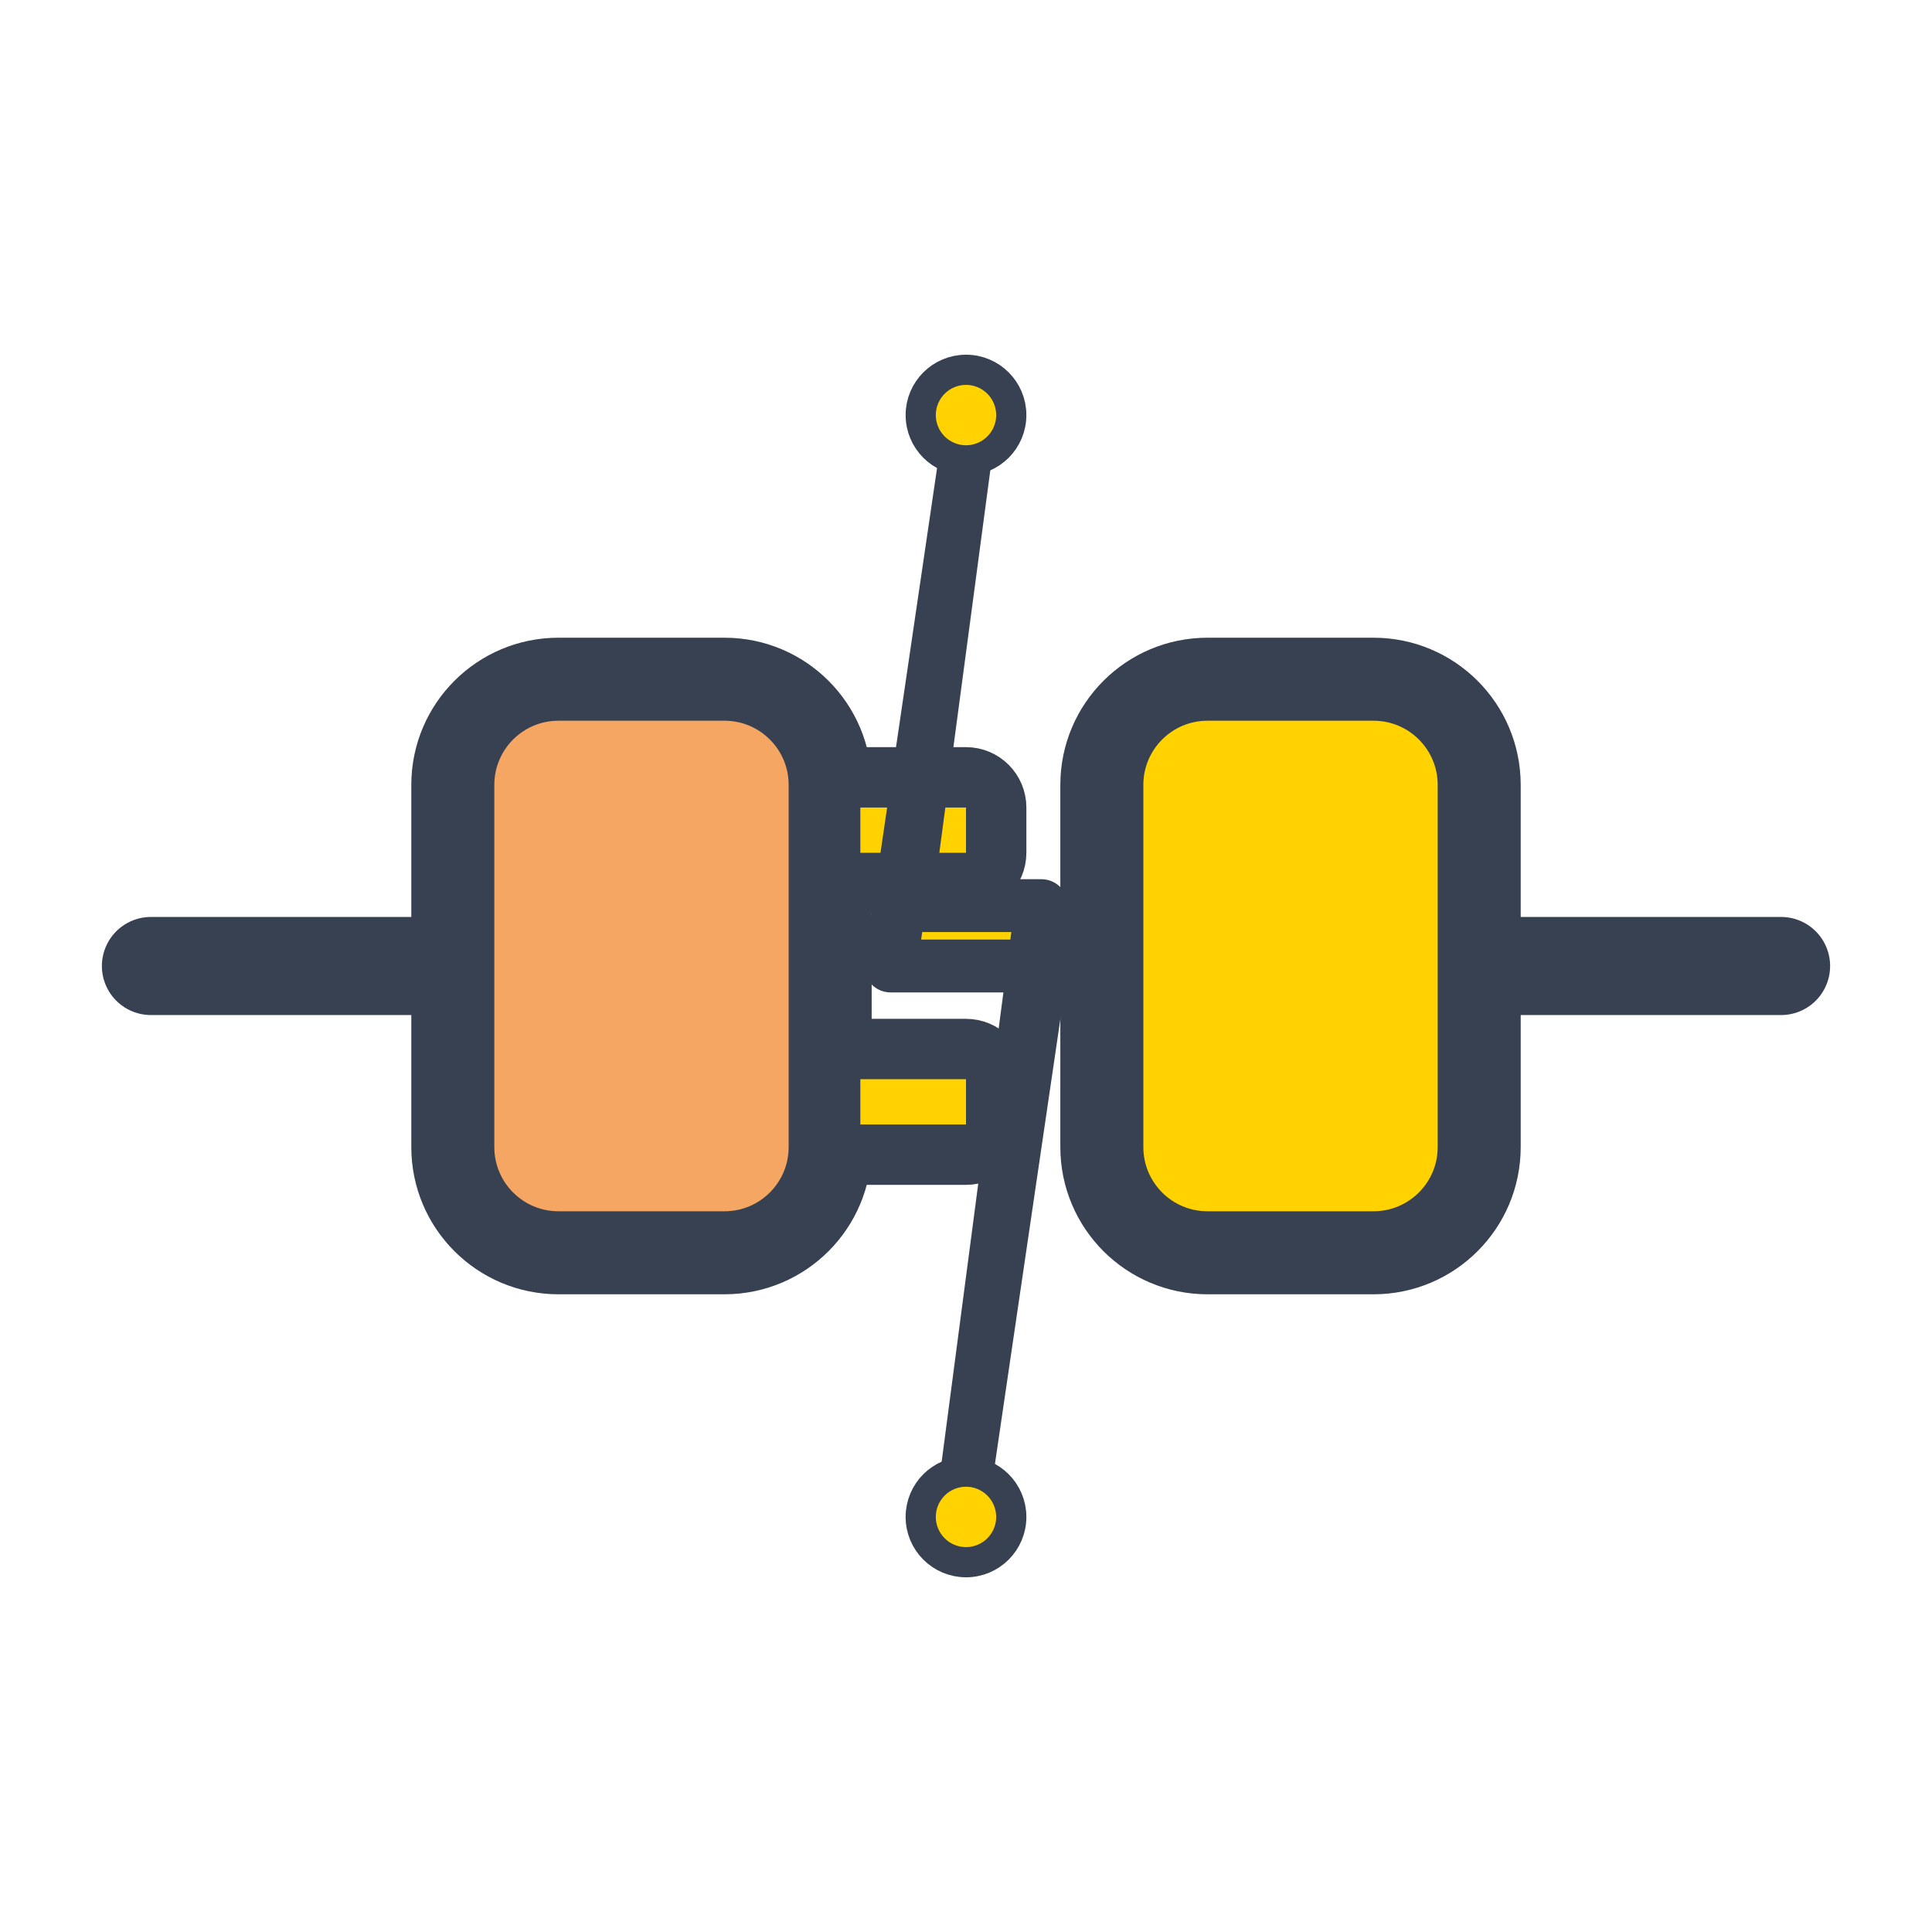
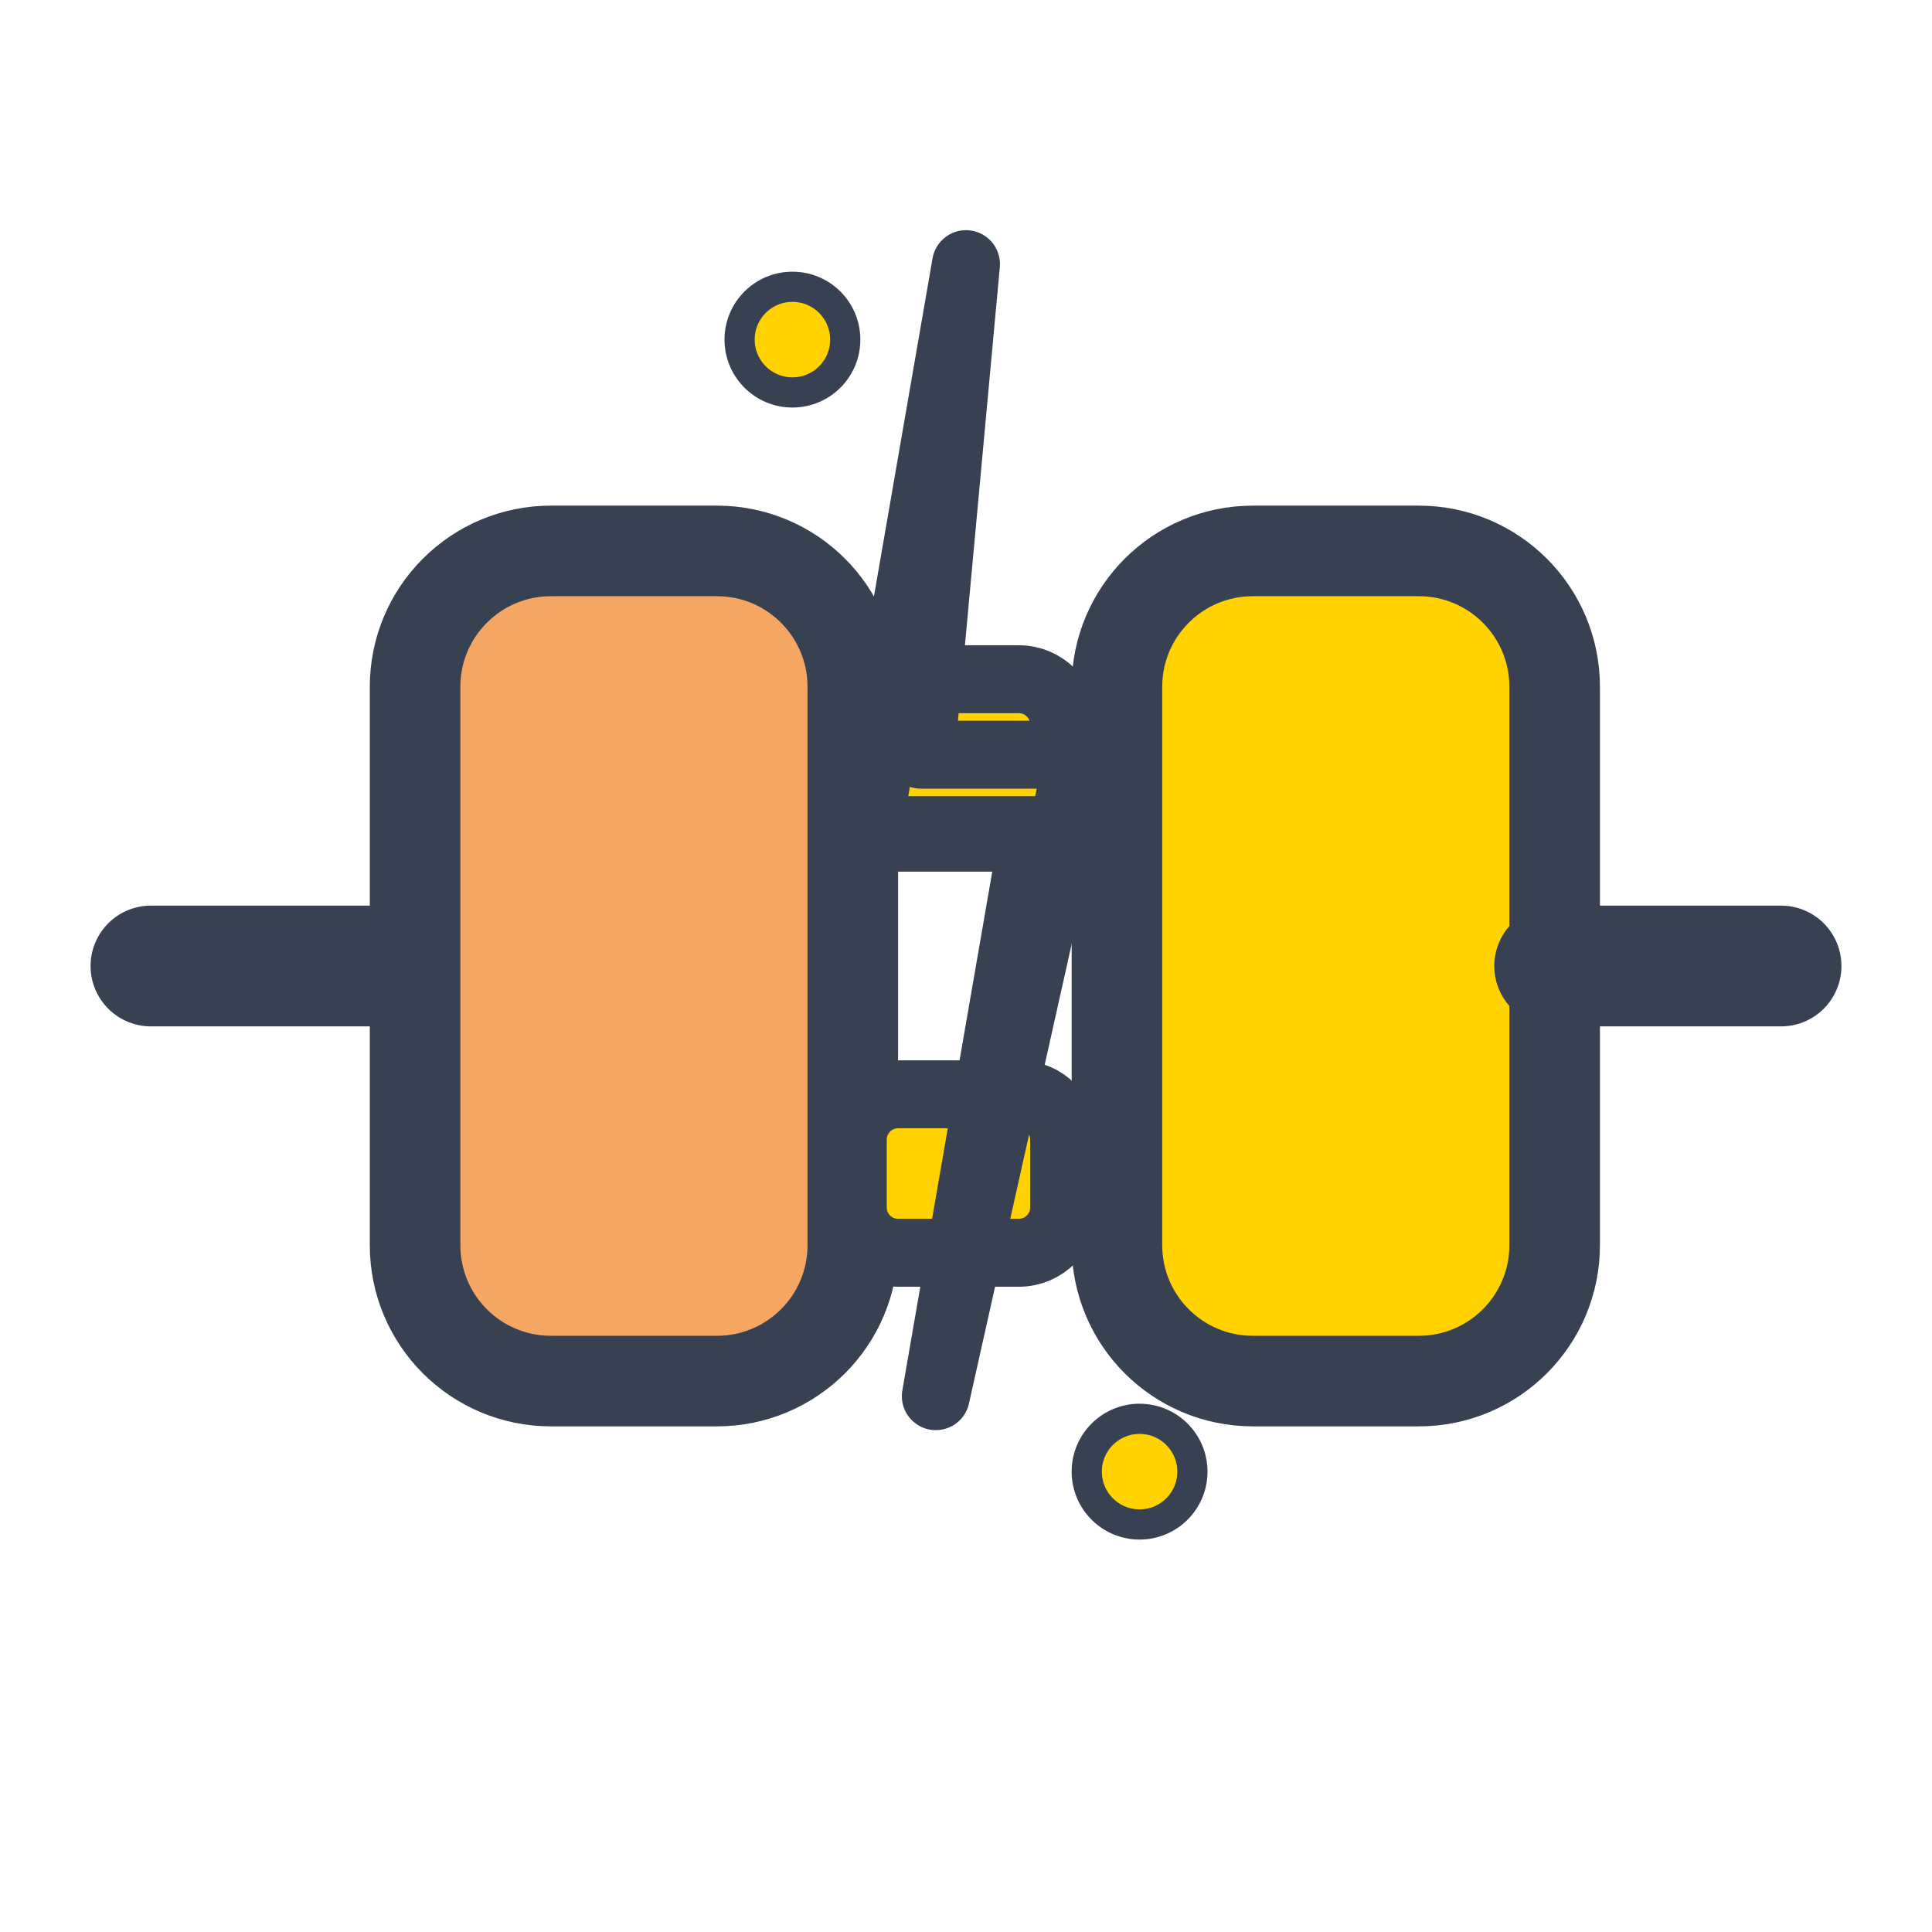
<svg xmlns="http://www.w3.org/2000/svg" viewBox="0 0 512 512" width="100%" height="100%">
-   <path d="M40 256 L120 256" stroke="#374151" stroke-width="26" stroke-linecap="round" />
-   <rect x="120" y="180" width="100" height="152" rx="28" fill="#F5A663" stroke="#374151" stroke-width="22" stroke-linejoin="round" />
-   <rect x="220" y="206" width="44" height="28" rx="8" fill="#FFD200" stroke="#374151" stroke-width="16" />
-   <rect x="220" y="278" width="44" height="28" rx="8" fill="#FFD200" stroke="#374151" stroke-width="16" />
-   <path d="M472 256 L392 256" stroke="#374151" stroke-width="26" stroke-linecap="round" />
-   <rect x="292" y="180" width="100" height="152" rx="28" fill="#FFD200" stroke="#374151" stroke-width="22" stroke-linejoin="round" />
-   <polygon points="256,120 236,256 276,256 256,392 276,240 240,240" fill="#FFD200" stroke="#374151" stroke-width="14" stroke-linejoin="round" />
-   <circle cx="256" cy="110" r="12" fill="#FFD200" stroke="#374151" stroke-width="8" />
-   <circle cx="256" cy="402" r="12" fill="#FFD200" stroke="#374151" stroke-width="8" />
+   <path d="M40 256 L110 256" stroke="#374151" stroke-width="32" stroke-linecap="round" />
+   <rect x="110" y="146" width="116" height="220" rx="36" fill="#F5A663" stroke="#374151" stroke-width="24" stroke-linejoin="round" />
+   <rect x="226" y="180" width="56" height="42" rx="12" fill="#FFD200" stroke="#374151" stroke-width="18" />
+   <rect x="226" y="290" width="56" height="42" rx="12" fill="#FFD200" stroke="#374151" stroke-width="18" />
+   <rect x="296" y="146" width="116" height="220" rx="36" fill="#FFD200" stroke="#374151" stroke-width="24" stroke-linejoin="round" />
+   <path d="M472 256 L412 256" stroke="#374151" stroke-width="32" stroke-linecap="round" />
+   <polygon points="256,70 230,220 274,220 248,370 286,200 244,200" fill="#FFD200" stroke="#374151" stroke-width="18" stroke-linejoin="round" />
+   <circle cx="210" cy="90" r="14" fill="#FFD200" stroke="#374151" stroke-width="8" />
+   <circle cx="302" cy="390" r="14" fill="#FFD200" stroke="#374151" stroke-width="8" />
</svg>
